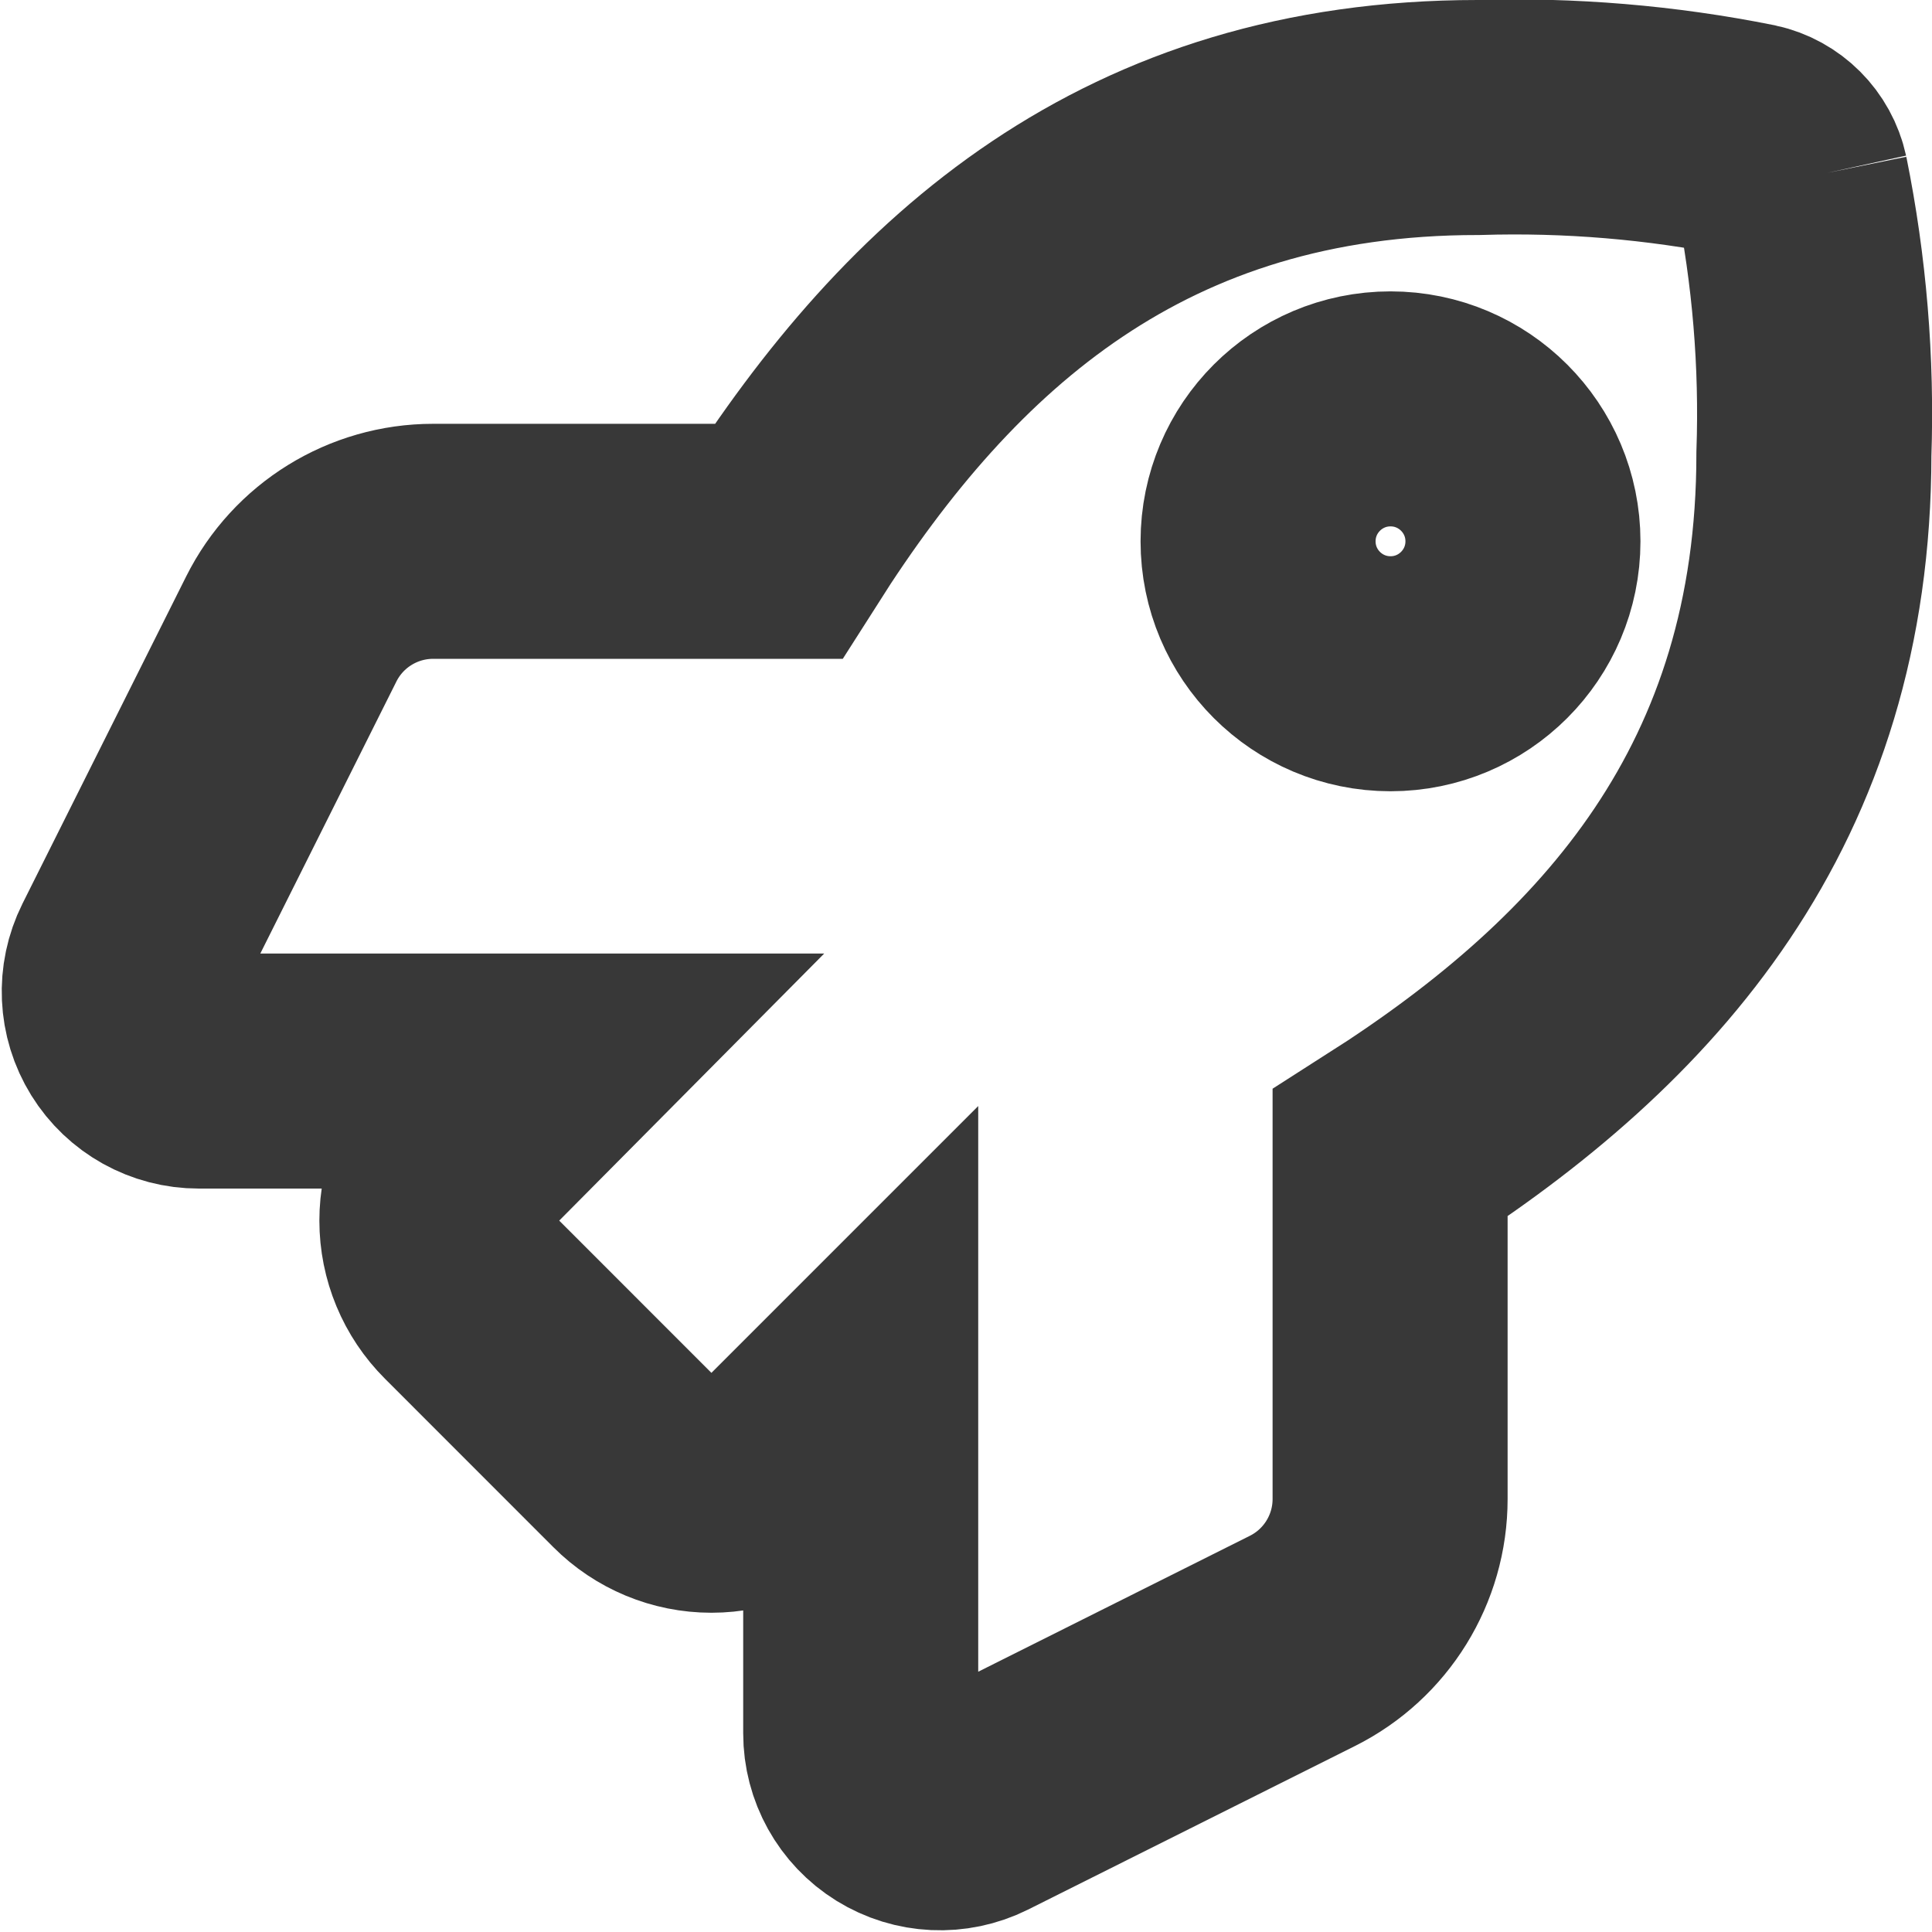
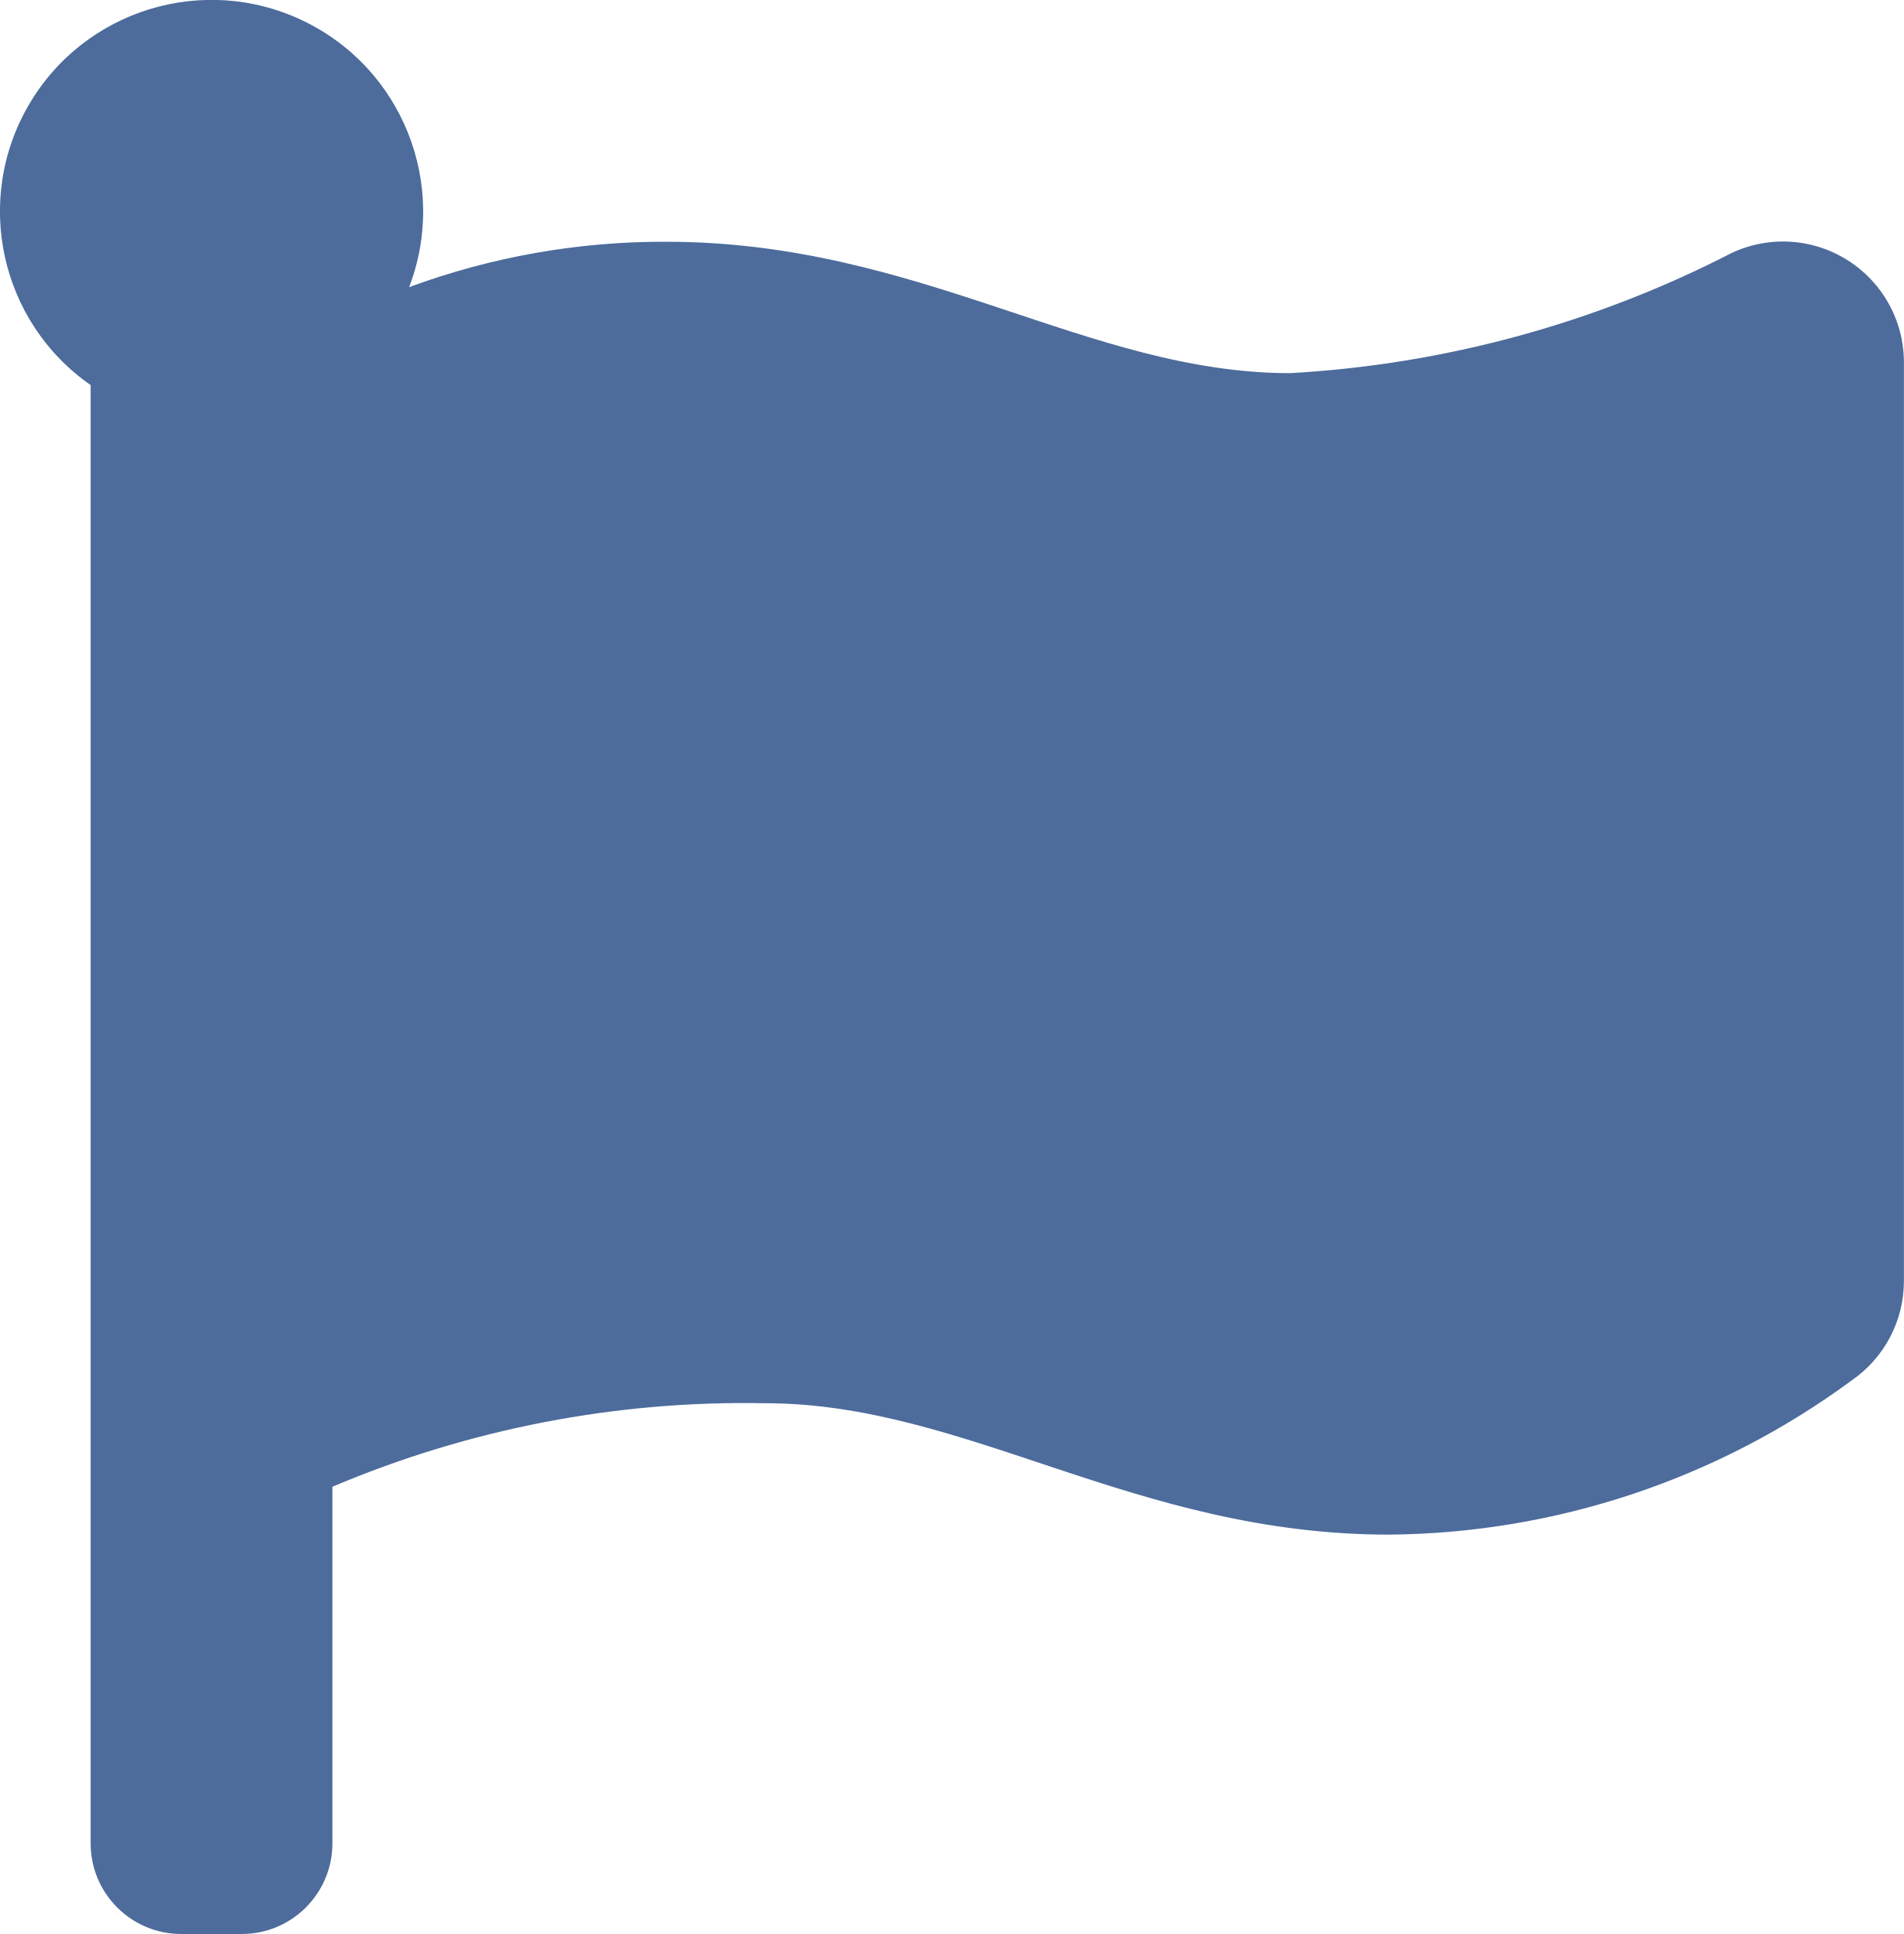
- <svg xmlns="http://www.w3.org/2000/svg" width="32.873" height="32.882" viewBox="0 0 32.873 32.882">
-   <path id="Icon_awesome-rocket" data-name="Icon awesome-rocket" d="M28.461,1.076a.9.9,0,0,0-.687-.687A20.45,20.45,0,0,0,23.125,0c-5.815,0-9.3,3.111-11.906,7.213H5.347A2.7,2.7,0,0,0,2.931,8.706L.146,14.273a1.352,1.352,0,0,0,1.211,1.956H7.2L5.939,17.5a1.8,1.8,0,0,0,0,2.55l2.868,2.869a1.8,1.8,0,0,0,2.55,0l1.266-1.266V27.5a1.352,1.352,0,0,0,1.955,1.211l5.562-2.783a2.7,2.7,0,0,0,1.493-2.417V17.626c4.091-2.609,7.213-6.108,7.213-11.9a19.989,19.989,0,0,0-.386-4.655ZM21.64,9.467a2.254,2.254,0,1,1,2.254-2.254A2.254,2.254,0,0,1,21.64,9.467Z" transform="translate(2.026 2)" fill="none" stroke="#383838" stroke-width="4" />
+ <svg xmlns="http://www.w3.org/2000/svg" width="35.438" height="36" viewBox="0 0 35.438 36">
+   <path id="Icon_awesome-flag" data-name="Icon awesome-flag" d="M24.579,6.946C20.811,6.946,17.7,4.5,12.962,4.5a13.666,13.666,0,0,0-4.784.845A3.938,3.938,0,1,0,2.25,7.168V34.313A1.687,1.687,0,0,0,3.938,36H5.063A1.687,1.687,0,0,0,6.75,34.313V27.675A19.645,19.645,0,0,1,14.8,26.12c3.768,0,6.88,2.446,11.617,2.446a14.72,14.72,0,0,0,8.614-2.873A2.246,2.246,0,0,0,36,23.839V6.746a2.25,2.25,0,0,0-3.2-2.04,20.471,20.471,0,0,1-8.223,2.24Z" transform="translate(-0.563)" fill="#4d6c9c" />
</svg>
